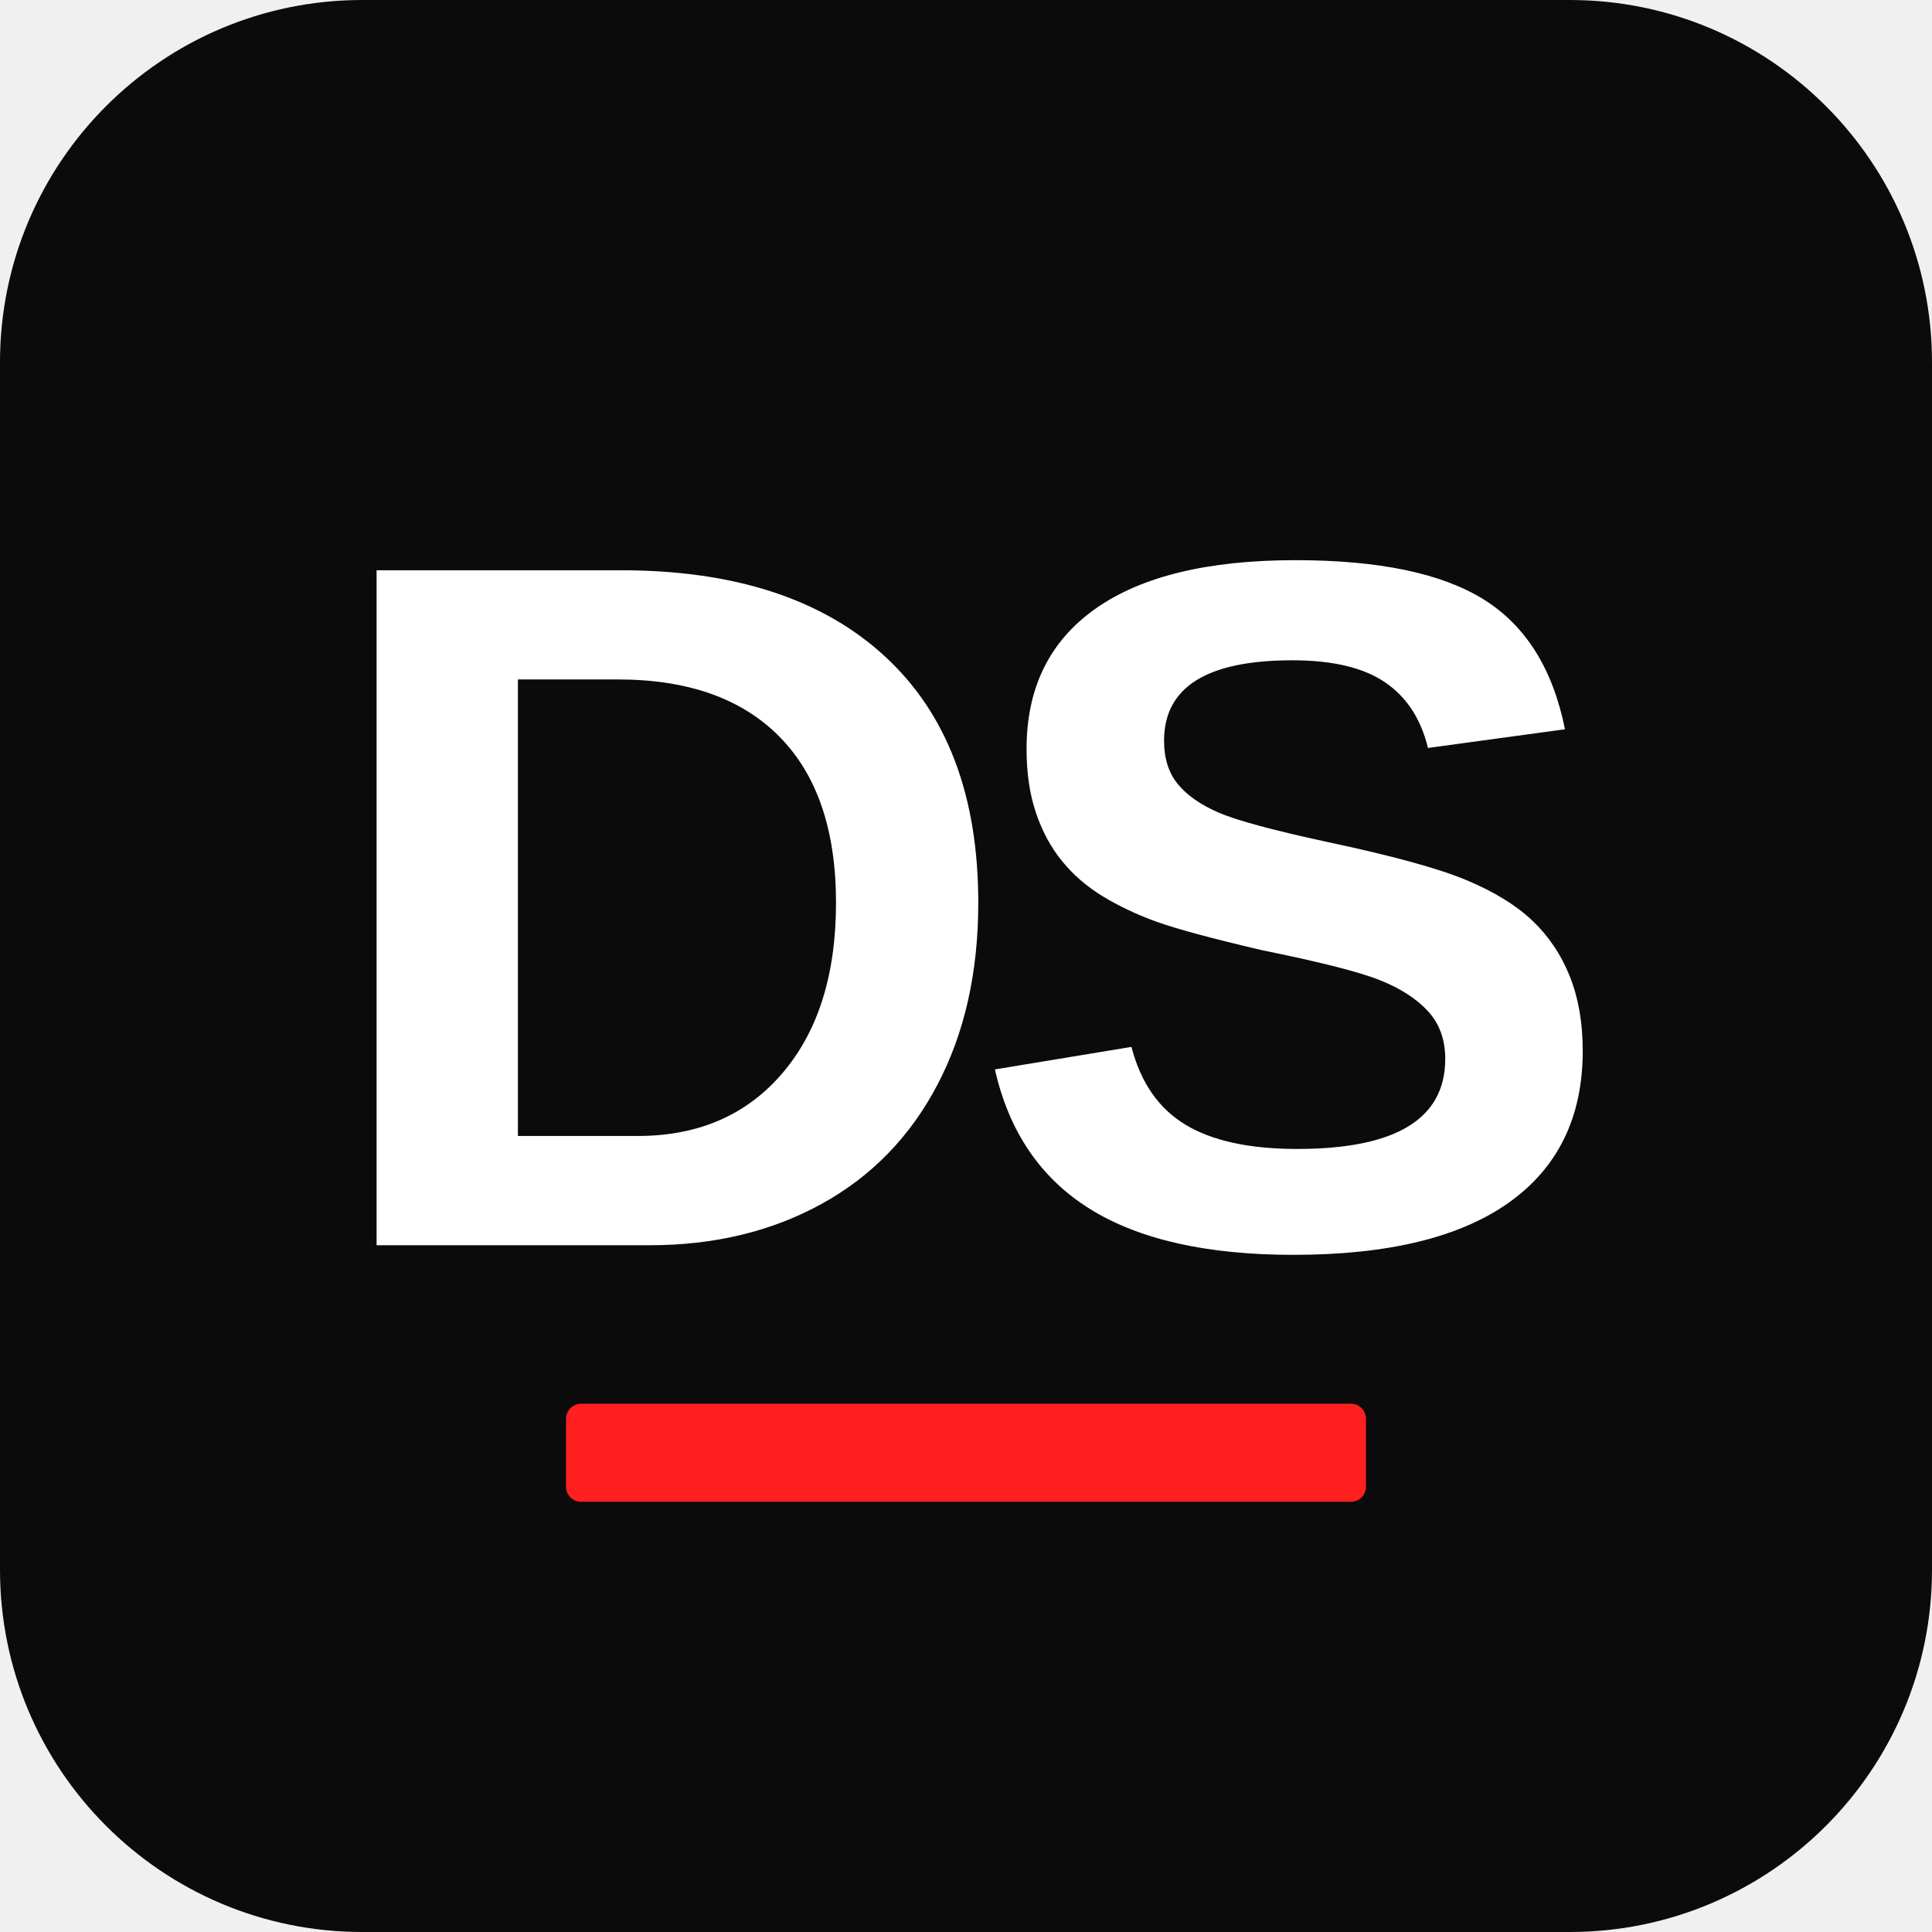
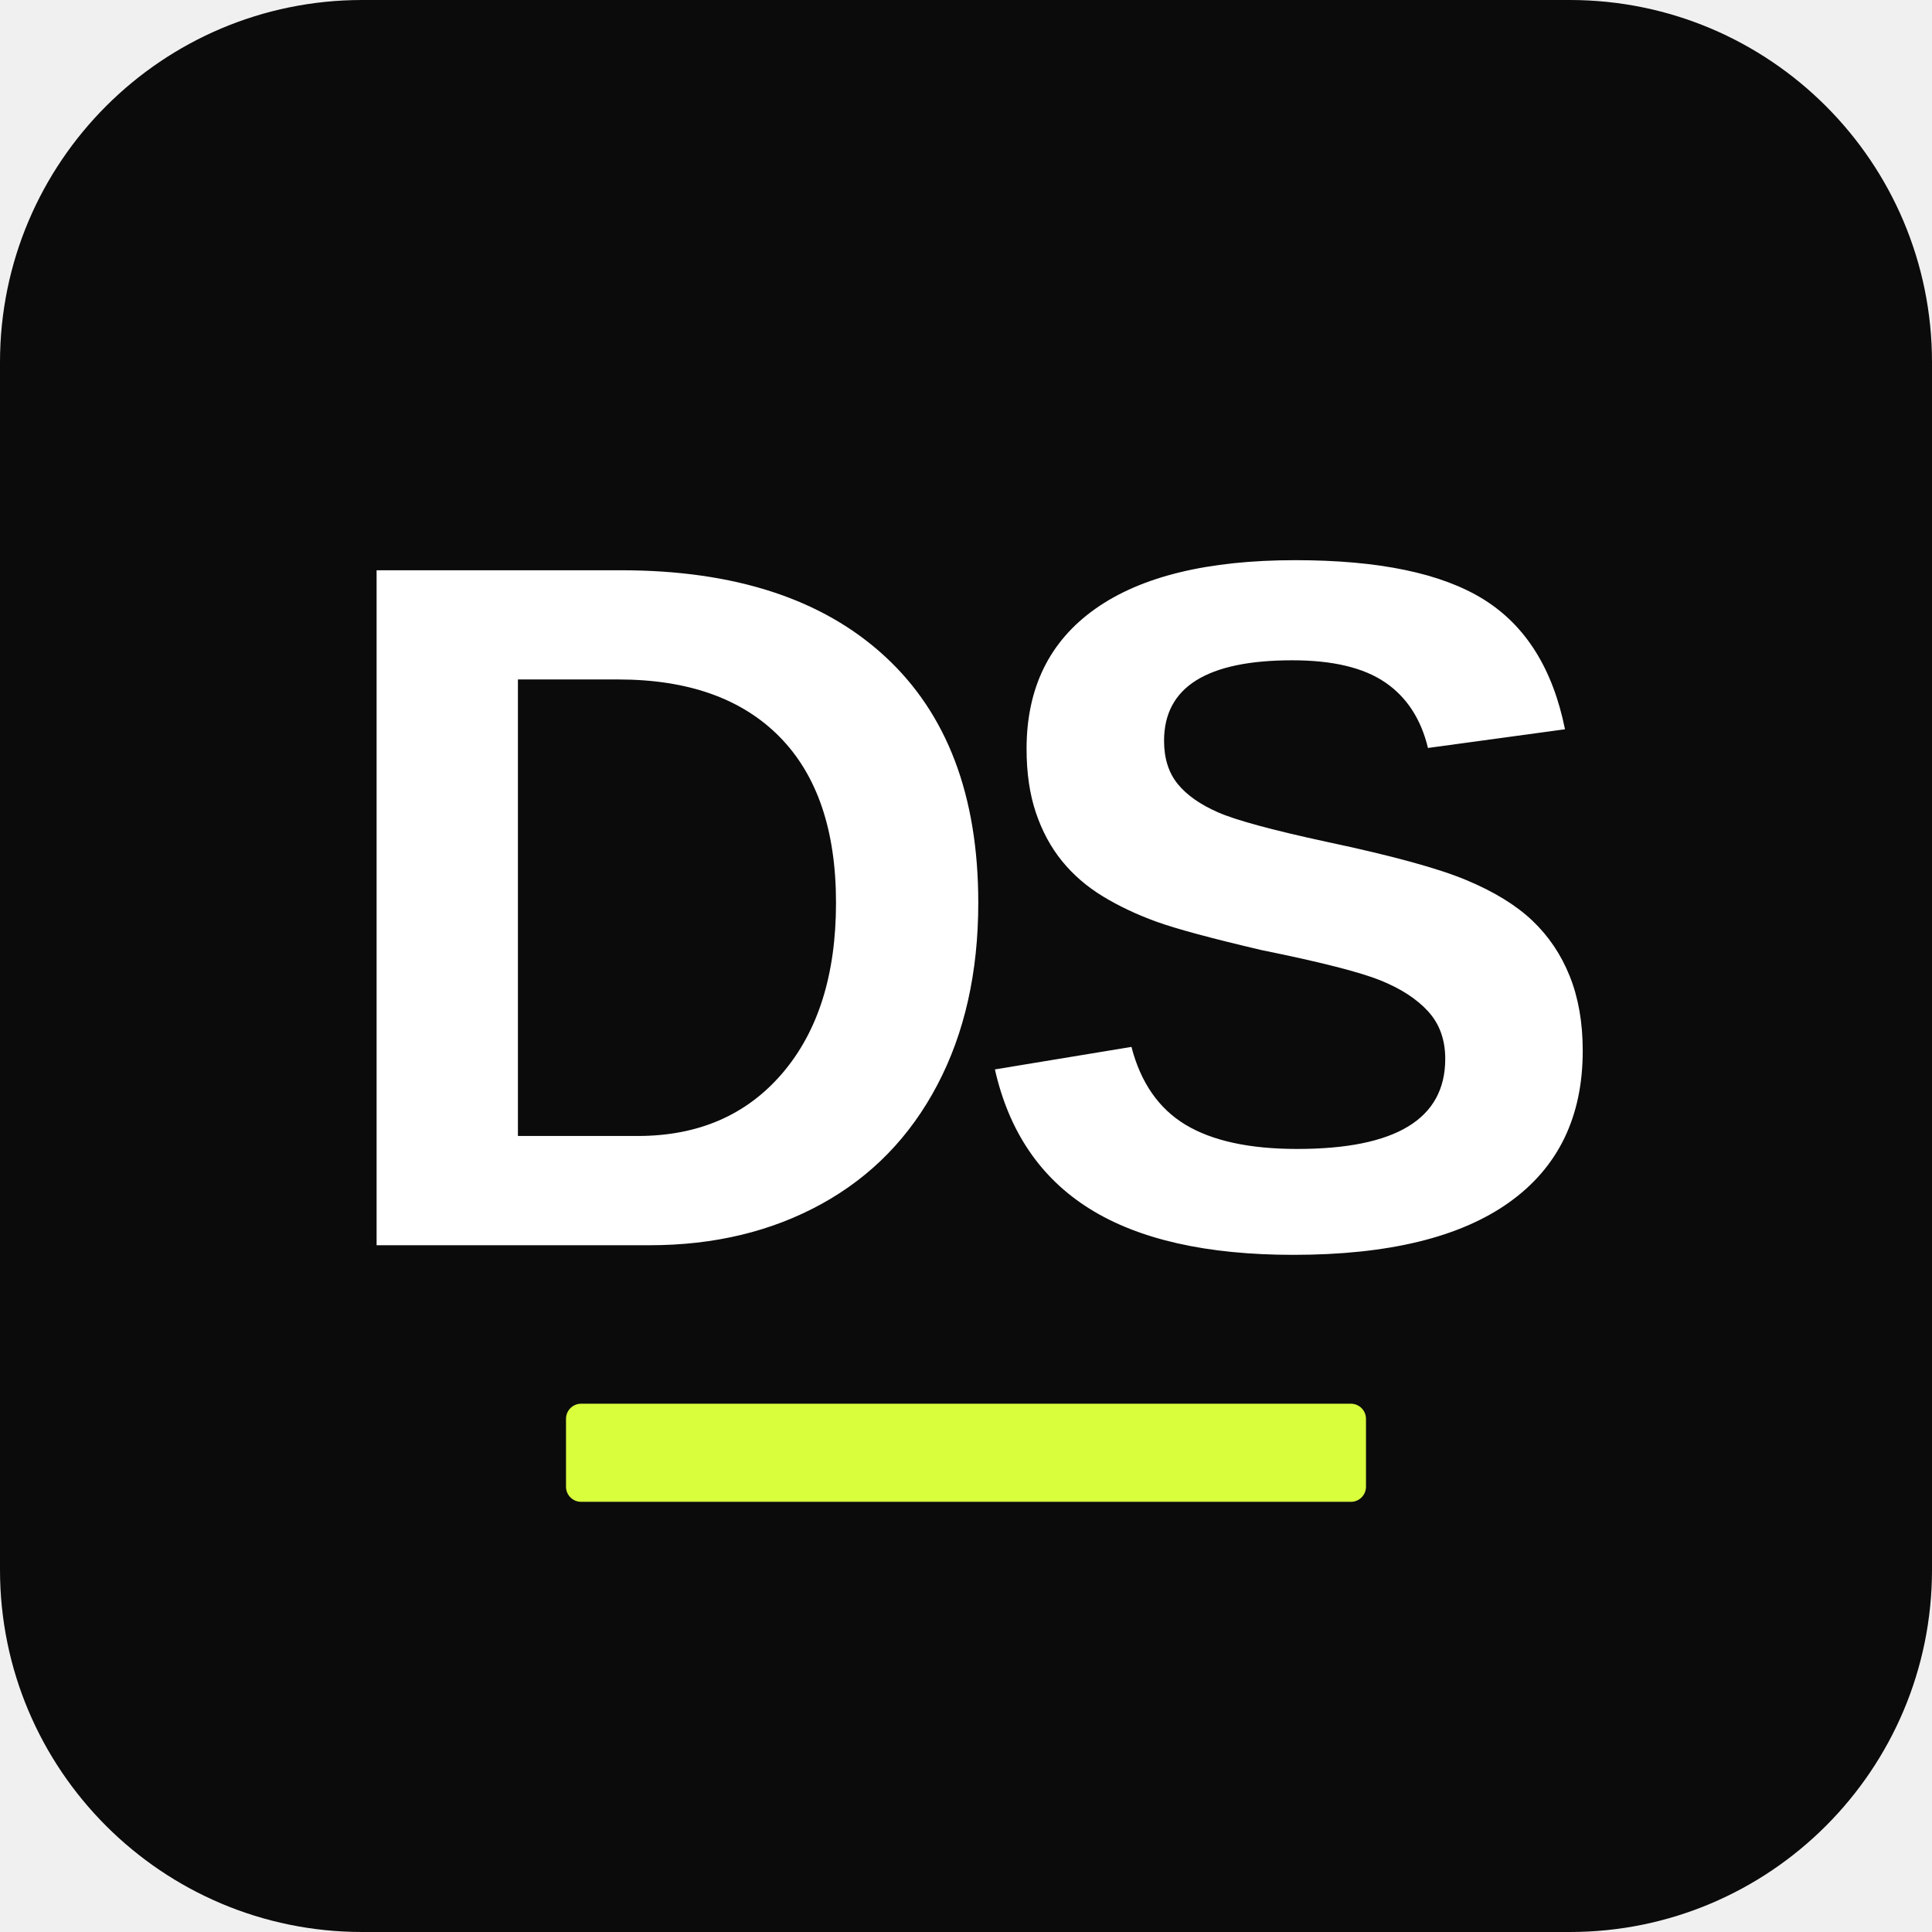
<svg xmlns="http://www.w3.org/2000/svg" viewBox="0 0 512 512" role="img" aria-label="Divyansh Sood Studio">
  <rect width="512" height="512" rx="96" fill="#0b0b0c" />
  <text x="256" y="330" font-family="Archivo, Arial, sans-serif" font-weight="900" font-size="260" letter-spacing="-14" fill="#ffffff" text-anchor="middle">DS</text>
-   <rect x="150" y="372" width="212" height="26" rx="4" fill="#ff1f1f" />
+   <rect x="150" y="372" width="212" height="26" rx="4" fill="#d9ff3c" />
</svg>
